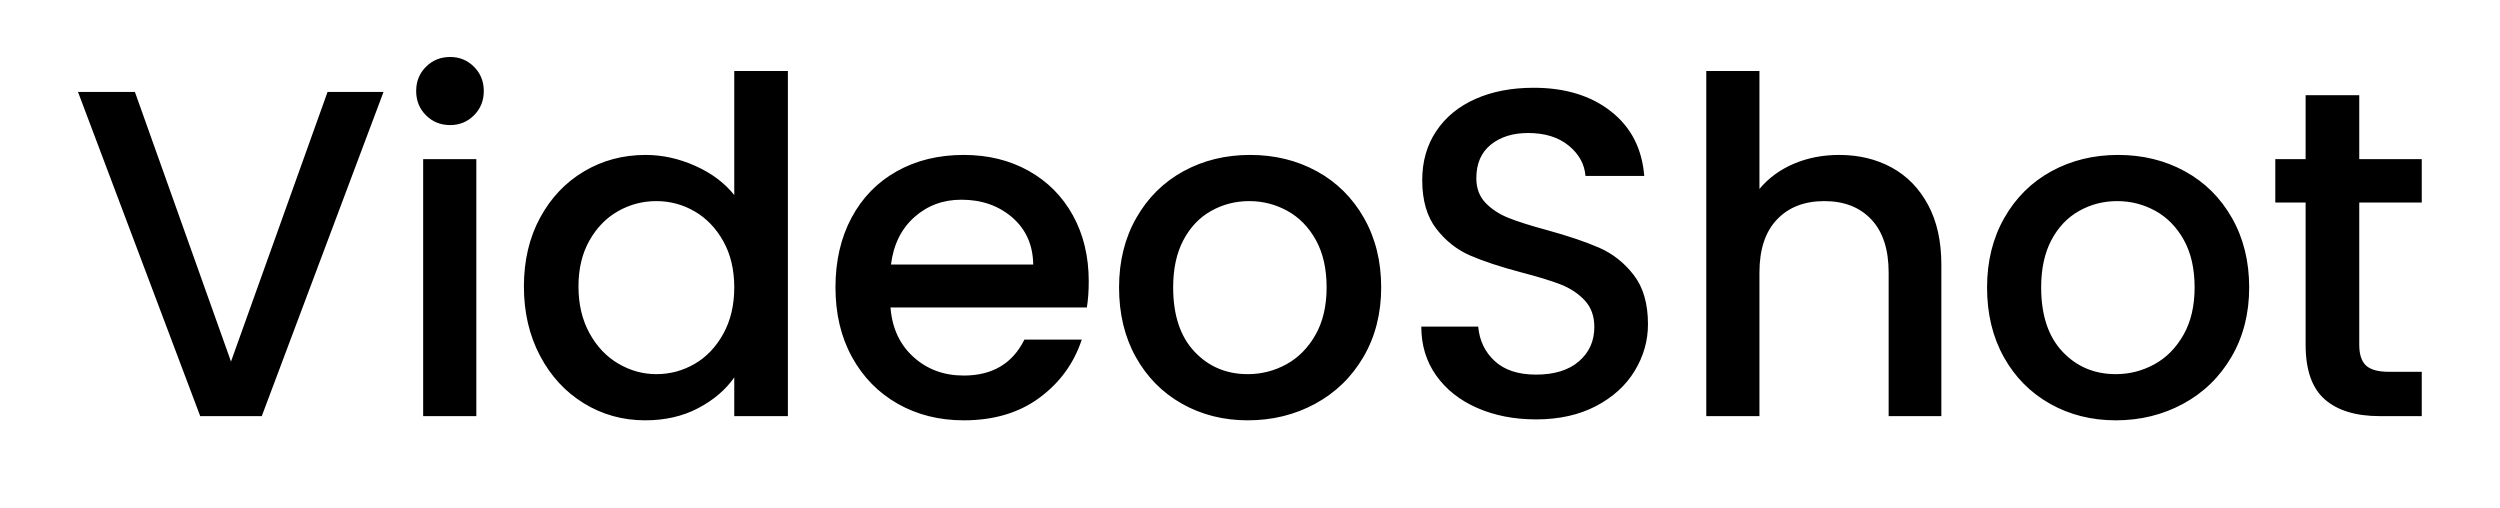
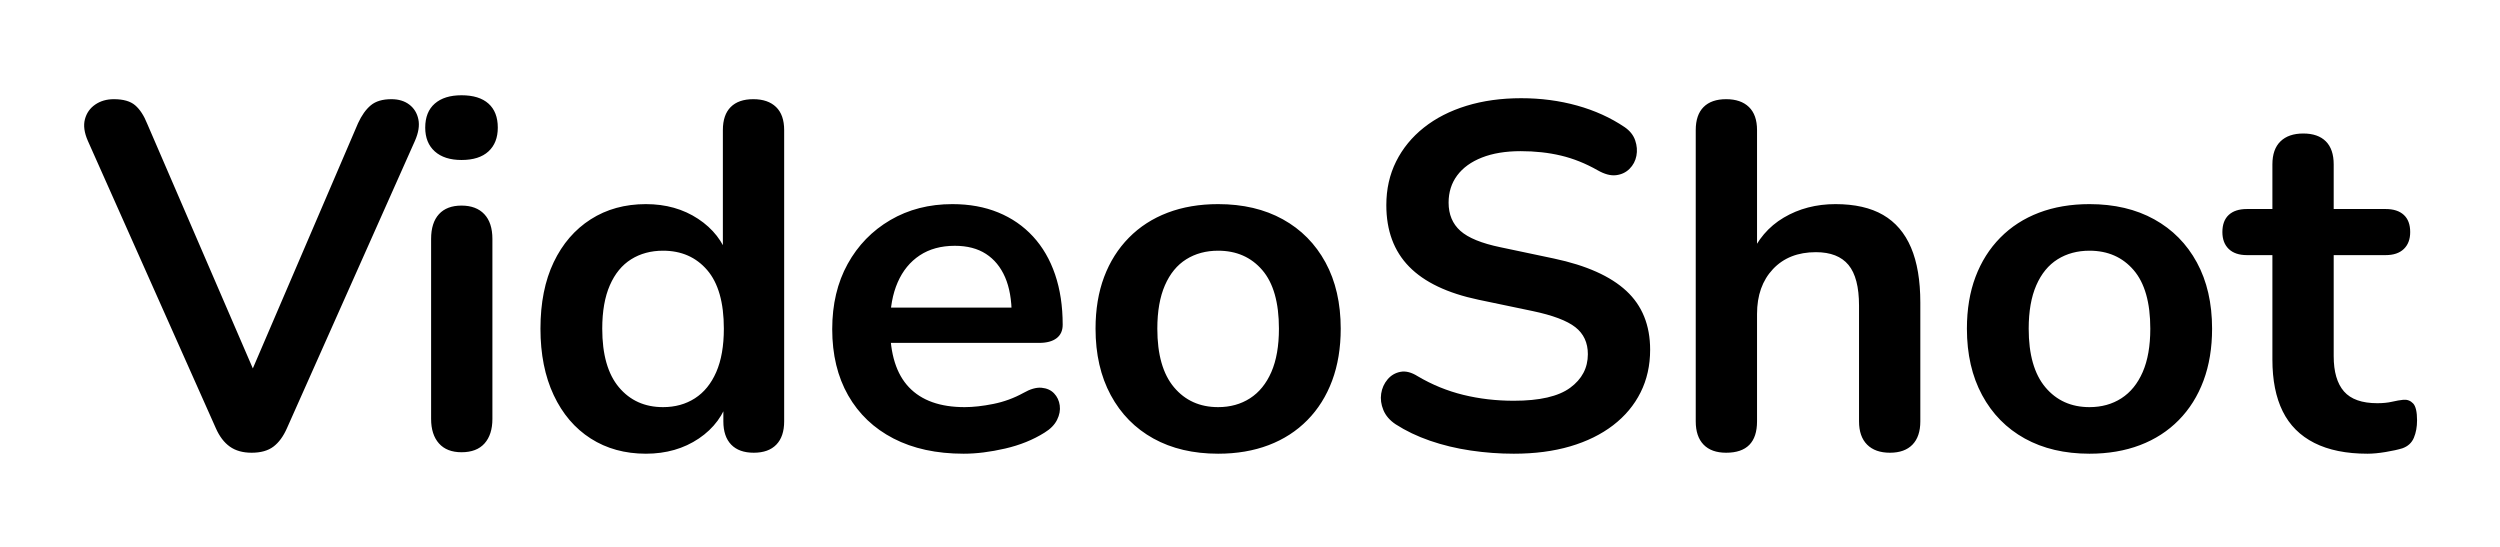
- <svg xmlns="http://www.w3.org/2000/svg" viewBox="0 0 769 156" width="769" height="156">
-   <path fill="#000" transform="translate(21.27 128) scale(0.14347)" d="M674 -695 413 0H281L19 -695H141L347 -117L554 -695Z M744.0 -697Q744.0 -728 765.0 -749.0Q786.0 -770 817.0 -770Q847.0 -770 868.0 -749.0Q889.0 -728 889.0 -697Q889.0 -666 868.0 -645.0Q847.0 -624 817.0 -624Q786.0 -624 765.0 -645.0Q744.0 -666 744.0 -697ZM873.0 -551V0H759.0V-551Z M1236.0 -560Q1290.0 -560 1342.5 -536.5Q1395.0 -513 1426.0 -474V-740H1541.0V0H1426.0V-83Q1398.0 -43 1348.5 -17.0Q1299.0 9 1235.0 9Q1163.0 9 1103.5 -27.5Q1044.0 -64 1009.5 -129.5Q975.0 -195 975.0 -278Q975.0 -361 1009.5 -425.0Q1044.0 -489 1103.5 -524.5Q1163.0 -560 1236.0 -560ZM1259.0 -461Q1215.0 -461 1177.0 -439.5Q1139.0 -418 1115.5 -376.5Q1092.0 -335 1092.0 -278Q1092.0 -221 1115.5 -178.0Q1139.0 -135 1177.5 -112.5Q1216.0 -90 1259.0 -90Q1303.0 -90 1341.0 -112.0Q1379.0 -134 1402.5 -176.5Q1426.0 -219 1426.0 -276Q1426.0 -333 1402.5 -375.0Q1379.0 -417 1341.0 -439.0Q1303.0 -461 1259.0 -461Z M2182.0 -233H1761.0Q1766.0 -167 1810.0 -127.0Q1854.0 -87 1918.0 -87Q2010.0 -87 2048.0 -164H2171.0Q2146.0 -88 2080.5 -39.5Q2015.0 9 1918.0 9Q1839.0 9 1776.5 -26.5Q1714.0 -62 1678.5 -126.5Q1643.0 -191 1643.0 -276Q1643.0 -361 1677.5 -425.5Q1712.0 -490 1774.5 -525.0Q1837.0 -560 1918.0 -560Q1996.0 -560 2057.0 -526.0Q2118.0 -492 2152.0 -430.5Q2186.0 -369 2186.0 -289Q2186.0 -258 2182.0 -233ZM2067.0 -325Q2066.0 -388 2022.0 -426.0Q1978.0 -464 1913.0 -464Q1854.0 -464 1812.0 -426.5Q1770.0 -389 1762.0 -325Z M2251.0 -276Q2251.0 -360 2288.0 -425.0Q2325.0 -490 2389.0 -525.0Q2453.0 -560 2532.0 -560Q2611.0 -560 2675.0 -525.0Q2739.0 -490 2776.0 -425.0Q2813.0 -360 2813.0 -276Q2813.0 -192 2775.0 -127.0Q2737.0 -62 2671.5 -26.5Q2606.0 9 2527.0 9Q2449.0 9 2386.0 -26.5Q2323.0 -62 2287.0 -126.5Q2251.0 -191 2251.0 -276ZM2696.0 -276Q2696.0 -336 2673.0 -377.5Q2650.0 -419 2612.0 -440.0Q2574.0 -461 2530.0 -461Q2486.0 -461 2448.5 -440.0Q2411.0 -419 2389.0 -377.5Q2367.0 -336 2367.0 -276Q2367.0 -187 2412.5 -138.5Q2458.0 -90 2527.0 -90Q2571.0 -90 2609.5 -111.0Q2648.0 -132 2672.0 -174.0Q2696.0 -216 2696.0 -276Z M2899.0 -192H3021.0Q3025.0 -147 3056.5 -118.0Q3088.0 -89 3145.0 -89Q3204.0 -89 3237.0 -117.5Q3270.0 -146 3270.0 -191Q3270.0 -226 3249.5 -248.0Q3229.0 -270 3198.5 -282.0Q3168.0 -294 3114.0 -308Q3046.0 -326 3003.5 -344.5Q2961.0 -363 2931.0 -402.0Q2901.0 -441 2901.0 -506Q2901.0 -566 2931.0 -611.0Q2961.0 -656 3015.0 -680.0Q3069.0 -704 3140.0 -704Q3241.0 -704 3305.5 -653.5Q3370.0 -603 3377.0 -515H3251.0Q3248.0 -553 3215.0 -580.0Q3182.0 -607 3128.0 -607Q3079.0 -607 3048.0 -582.0Q3017.0 -557 3017.0 -510Q3017.0 -478 3036.5 -457.5Q3056.0 -437 3086.0 -425.0Q3116.0 -413 3168.0 -399Q3237.0 -380 3280.5 -361.0Q3324.0 -342 3354.5 -302.5Q3385.0 -263 3385.0 -197Q3385.0 -144 3356.5 -97.0Q3328.0 -50 3273.5 -21.5Q3219.0 7 3145.0 7Q3075.0 7 3019.0 -17.5Q2963.0 -42 2931.0 -87.0Q2899.0 -132 2899.0 -192Z M4014.0 -325V0H3901.0V-308Q3901.0 -382 3864.0 -421.5Q3827.0 -461 3763.0 -461Q3699.0 -461 3661.5 -421.5Q3624.0 -382 3624.0 -308V0H3510.0V-740H3624.0V-487Q3653.0 -522 3697.5 -541.0Q3742.0 -560 3795.0 -560Q3858.0 -560 3907.5 -533.0Q3957.0 -506 3985.5 -453.0Q4014.0 -400 4014.0 -325Z M4112.0 -276Q4112.0 -360 4149.0 -425.0Q4186.0 -490 4250.0 -525.0Q4314.0 -560 4393.0 -560Q4472.0 -560 4536.0 -525.0Q4600.0 -490 4637.0 -425.0Q4674.0 -360 4674.0 -276Q4674.0 -192 4636.0 -127.0Q4598.0 -62 4532.5 -26.5Q4467.0 9 4388.0 9Q4310.0 9 4247.0 -26.5Q4184.0 -62 4148.0 -126.5Q4112.0 -191 4112.0 -276ZM4557.0 -276Q4557.0 -336 4534.0 -377.5Q4511.0 -419 4473.0 -440.0Q4435.0 -461 4391.0 -461Q4347.0 -461 4309.5 -440.0Q4272.0 -419 4250.0 -377.5Q4228.0 -336 4228.0 -276Q4228.0 -187 4273.5 -138.5Q4319.0 -90 4388.0 -90Q4432.0 -90 4470.5 -111.0Q4509.0 -132 4533.0 -174.0Q4557.0 -216 4557.0 -276Z M4910.0 -458V-153Q4910.0 -122 4924.5 -108.5Q4939.0 -95 4974.0 -95H5044.0V0H4954.0Q4877.0 0 4836.0 -36.0Q4795.0 -72 4795.0 -153V-458H4730.0V-551H4795.0V-688H4910.0V-551H5044.0V-458Z" />
+ <svg xmlns="http://www.w3.org/2000/svg" viewBox="0 0 713 156" width="713" height="156">
+   <path fill="#000" transform="translate(21.84 128) scale(0.13985)" d="M357 8Q330 8 312.5 -4.5Q295 -17 284 -42L23 -628Q12 -653 17 -672Q22 -691 38 -702Q54 -713 76 -713Q105 -713 119.5 -700.5Q134 -688 144 -663L381 -114L338 -114L574 -664Q585 -688 600 -700.5Q615 -713 642 -713Q664 -713 678.5 -702Q693 -691 697 -672Q701 -653 690 -628L429 -42Q418 -17 401.5 -4.5Q385 8 357 8Z M785 7Q755 7 739 -11Q723 -29 723 -61L723 -428Q723 -461 739 -478.5Q755 -496 785 -496Q815 -496 831.5 -478.5Q848 -461 848 -428L848 -61Q848 -29 832 -11Q816 7 785 7ZM785 -589Q750 -589 730.5 -606.5Q711 -624 711 -655Q711 -687 730.5 -704Q750 -721 785 -721Q821 -721 840 -704Q859 -687 859 -655Q859 -624 840 -606.5Q821 -589 785 -589Z M1161 10Q1097 10 1048.5 -21Q1000 -52 973 -109.5Q946 -167 946 -245Q946 -324 973 -380.5Q1000 -437 1048.5 -468Q1097 -499 1161 -499Q1222 -499 1267.5 -469Q1313 -439 1329 -390L1318 -390L1318 -650Q1318 -681 1334 -697Q1350 -713 1380 -713Q1410 -713 1426.5 -697Q1443 -681 1443 -650L1443 -56Q1443 -25 1427 -8.5Q1411 8 1381 8Q1351 8 1335 -8.5Q1319 -25 1319 -56L1319 -134L1330 -104Q1315 -52 1269 -21Q1223 10 1161 10ZM1196 -85Q1233 -85 1261 -103Q1289 -121 1304.5 -156.5Q1320 -192 1320 -245Q1320 -325 1286 -364.5Q1252 -404 1196 -404Q1159 -404 1131 -386.5Q1103 -369 1087.5 -333.5Q1072 -298 1072 -245Q1072 -166 1106 -125.5Q1140 -85 1196 -85Z M1809 10Q1726 10 1666 -21Q1606 -52 1573.5 -109Q1541 -166 1541 -244Q1541 -320 1572.5 -377Q1604 -434 1659.5 -466.5Q1715 -499 1786 -499Q1838 -499 1879.5 -482Q1921 -465 1950.5 -433Q1980 -401 1995.5 -355.5Q2011 -310 2011 -253Q2011 -235 1998.5 -225.5Q1986 -216 1963 -216L1642 -216L1642 -288L1923 -288L1907 -273Q1907 -319 1893.5 -350Q1880 -381 1854.5 -397.5Q1829 -414 1791 -414Q1749 -414 1719.5 -394.5Q1690 -375 1674.5 -339.5Q1659 -304 1659 -255L1659 -248Q1659 -166 1697.5 -125.5Q1736 -85 1811 -85Q1837 -85 1869.5 -91.5Q1902 -98 1931 -114Q1952 -126 1968 -124.5Q1984 -123 1993.5 -113Q2003 -103 2005 -88.5Q2007 -74 1999.5 -59Q1992 -44 1974 -33Q1939 -11 1893.5 -0.5Q1848 10 1809 10Z M2328 10Q2252 10 2196 -21Q2140 -52 2109 -109.5Q2078 -167 2078 -245Q2078 -304 2095.5 -350.5Q2113 -397 2146 -430.5Q2179 -464 2225 -481.5Q2271 -499 2328 -499Q2404 -499 2460 -468Q2516 -437 2547 -380Q2578 -323 2578 -245Q2578 -186 2560.5 -139Q2543 -92 2510 -58.5Q2477 -25 2431 -7.5Q2385 10 2328 10ZM2328 -85Q2365 -85 2393 -103Q2421 -121 2436.5 -156.5Q2452 -192 2452 -245Q2452 -325 2418 -364.5Q2384 -404 2328 -404Q2291 -404 2263 -386.5Q2235 -369 2219.5 -333.5Q2204 -298 2204 -245Q2204 -166 2238 -125.5Q2272 -85 2328 -85Z M2931 10Q2887 10 2843 3.5Q2799 -3 2760 -16.5Q2721 -30 2690 -50Q2672 -62 2665 -79Q2658 -96 2660.5 -112.5Q2663 -129 2673.5 -141.5Q2684 -154 2700 -157Q2716 -160 2735 -148Q2779 -122 2828 -110Q2877 -98 2931 -98Q3010 -98 3046 -124.5Q3082 -151 3082 -193Q3082 -228 3056.5 -248Q3031 -268 2969 -281L2859 -304Q2764 -324 2717.5 -371.5Q2671 -419 2671 -497Q2671 -546 2691 -586Q2711 -626 2747.5 -655Q2784 -684 2834.5 -699.5Q2885 -715 2946 -715Q3006 -715 3060 -700Q3114 -685 3157 -656Q3173 -645 3178.5 -629Q3184 -613 3181 -597.5Q3178 -582 3167 -571Q3156 -560 3139.5 -558Q3123 -556 3102 -568Q3065 -589 3027 -598Q2989 -607 2945 -607Q2899 -607 2866 -594Q2833 -581 2815.5 -557.5Q2798 -534 2798 -502Q2798 -466 2822 -444.5Q2846 -423 2904 -411L3013 -388Q3112 -367 3160.5 -322Q3209 -277 3209 -202Q3209 -154 3189.5 -115Q3170 -76 3133.5 -48Q3097 -20 3046 -5Q2995 10 2931 10Z M3364 8Q3334 8 3318 -8.5Q3302 -25 3302 -56L3302 -650Q3302 -681 3318 -697Q3334 -713 3364 -713Q3394 -713 3410.5 -697Q3427 -681 3427 -650L3427 -391L3413 -391Q3435 -444 3481.5 -471.5Q3528 -499 3587 -499Q3646 -499 3684 -477Q3722 -455 3741 -410.5Q3760 -366 3760 -298L3760 -56Q3760 -25 3744 -8.5Q3728 8 3698 8Q3668 8 3651.5 -8.5Q3635 -25 3635 -56L3635 -292Q3635 -349 3613.5 -375Q3592 -401 3547 -401Q3492 -401 3459.5 -366.5Q3427 -332 3427 -275L3427 -56Q3427 8 3364 8Z M4105 10Q4029 10 3973 -21Q3917 -52 3886 -109.5Q3855 -167 3855 -245Q3855 -304 3872.5 -350.5Q3890 -397 3923 -430.5Q3956 -464 4002 -481.5Q4048 -499 4105 -499Q4181 -499 4237 -468Q4293 -437 4324 -380Q4355 -323 4355 -245Q4355 -186 4337.5 -139Q4320 -92 4287 -58.5Q4254 -25 4208 -7.5Q4162 10 4105 10ZM4105 -85Q4142 -85 4170 -103Q4198 -121 4213.5 -156.5Q4229 -192 4229 -245Q4229 -325 4195 -364.5Q4161 -404 4105 -404Q4068 -404 4040 -386.5Q4012 -369 3996.5 -333.5Q3981 -298 3981 -245Q3981 -166 4015 -125.5Q4049 -85 4105 -85Z M4672 10Q4607 10 4563.5 -12Q4520 -34 4499 -76.5Q4478 -119 4478 -182L4478 -395L4426 -395Q4402 -395 4389 -407.5Q4376 -420 4376 -442Q4376 -465 4389 -477Q4402 -489 4426 -489L4478 -489L4478 -580Q4478 -611 4494.5 -627Q4511 -643 4541 -643Q4571 -643 4587 -627Q4603 -611 4603 -580L4603 -489L4709 -489Q4733 -489 4746 -477Q4759 -465 4759 -442Q4759 -420 4746 -407.5Q4733 -395 4709 -395L4603 -395L4603 -189Q4603 -141 4624 -117Q4645 -93 4692 -93Q4709 -93 4722 -96Q4735 -99 4745 -100Q4757 -101 4765 -92.5Q4773 -84 4773 -58Q4773 -38 4766.5 -22.5Q4760 -7 4743 -1Q4730 3 4709 6.5Q4688 10 4672 10Z" />
</svg>
